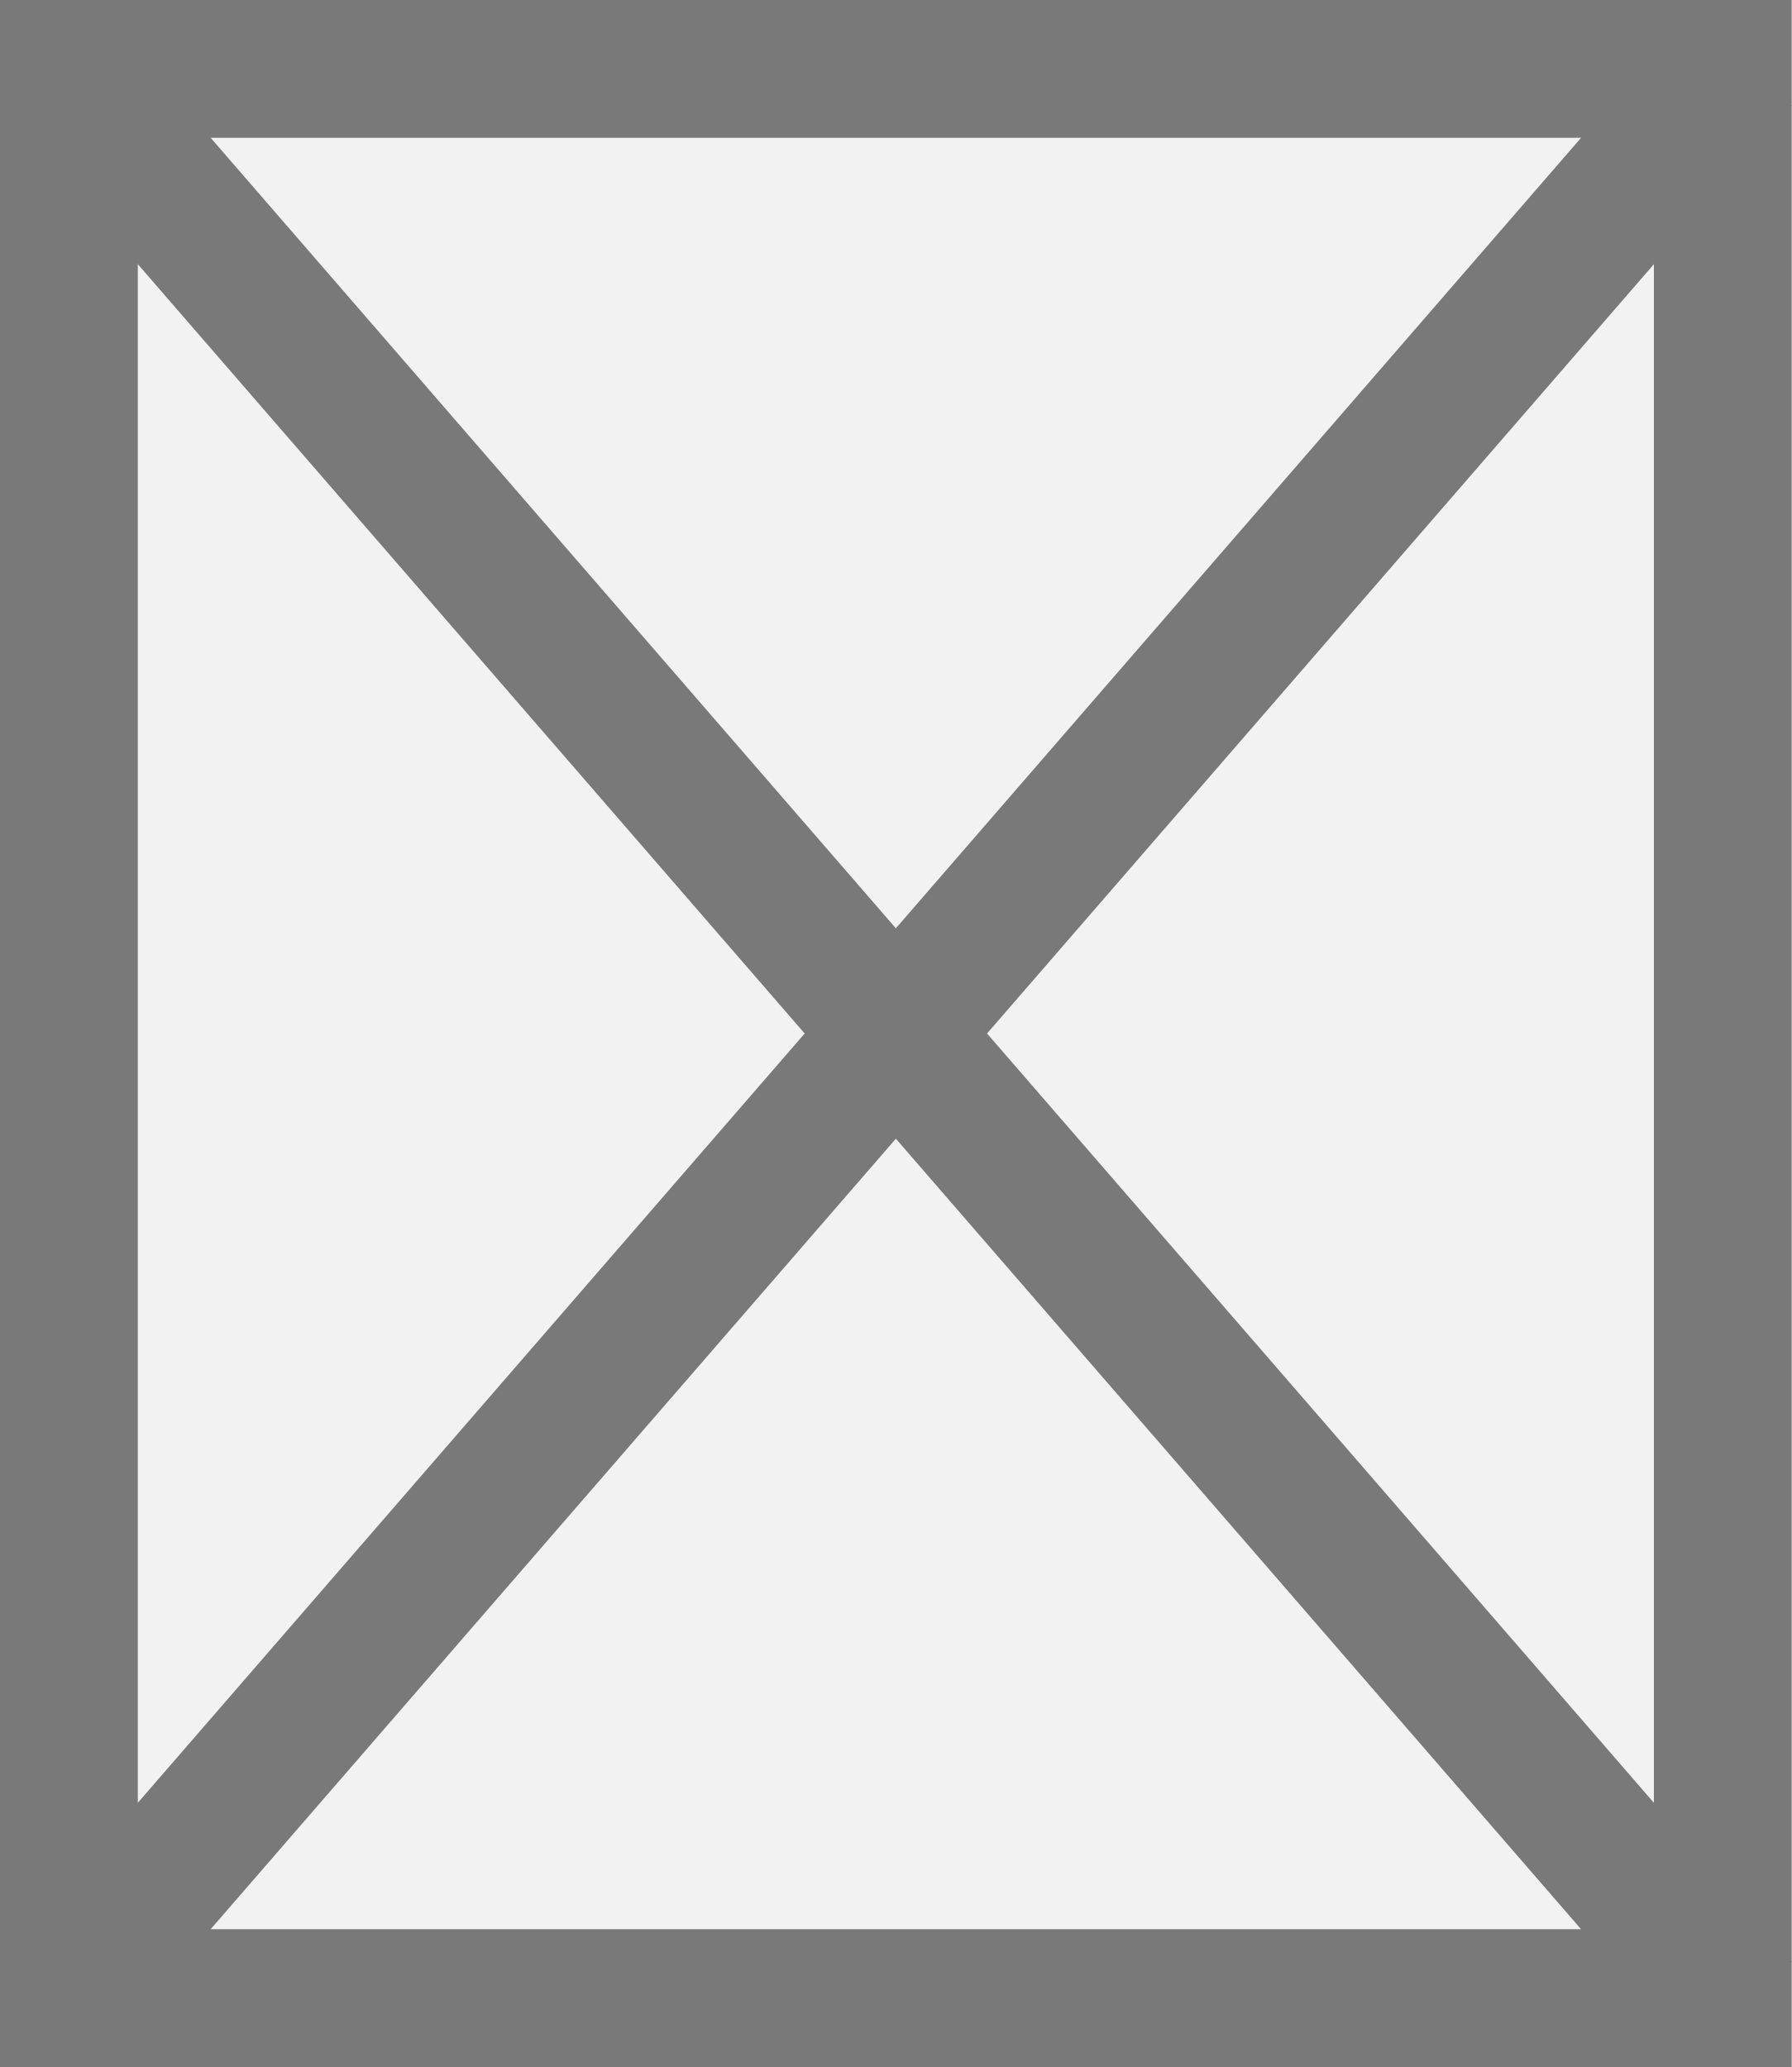
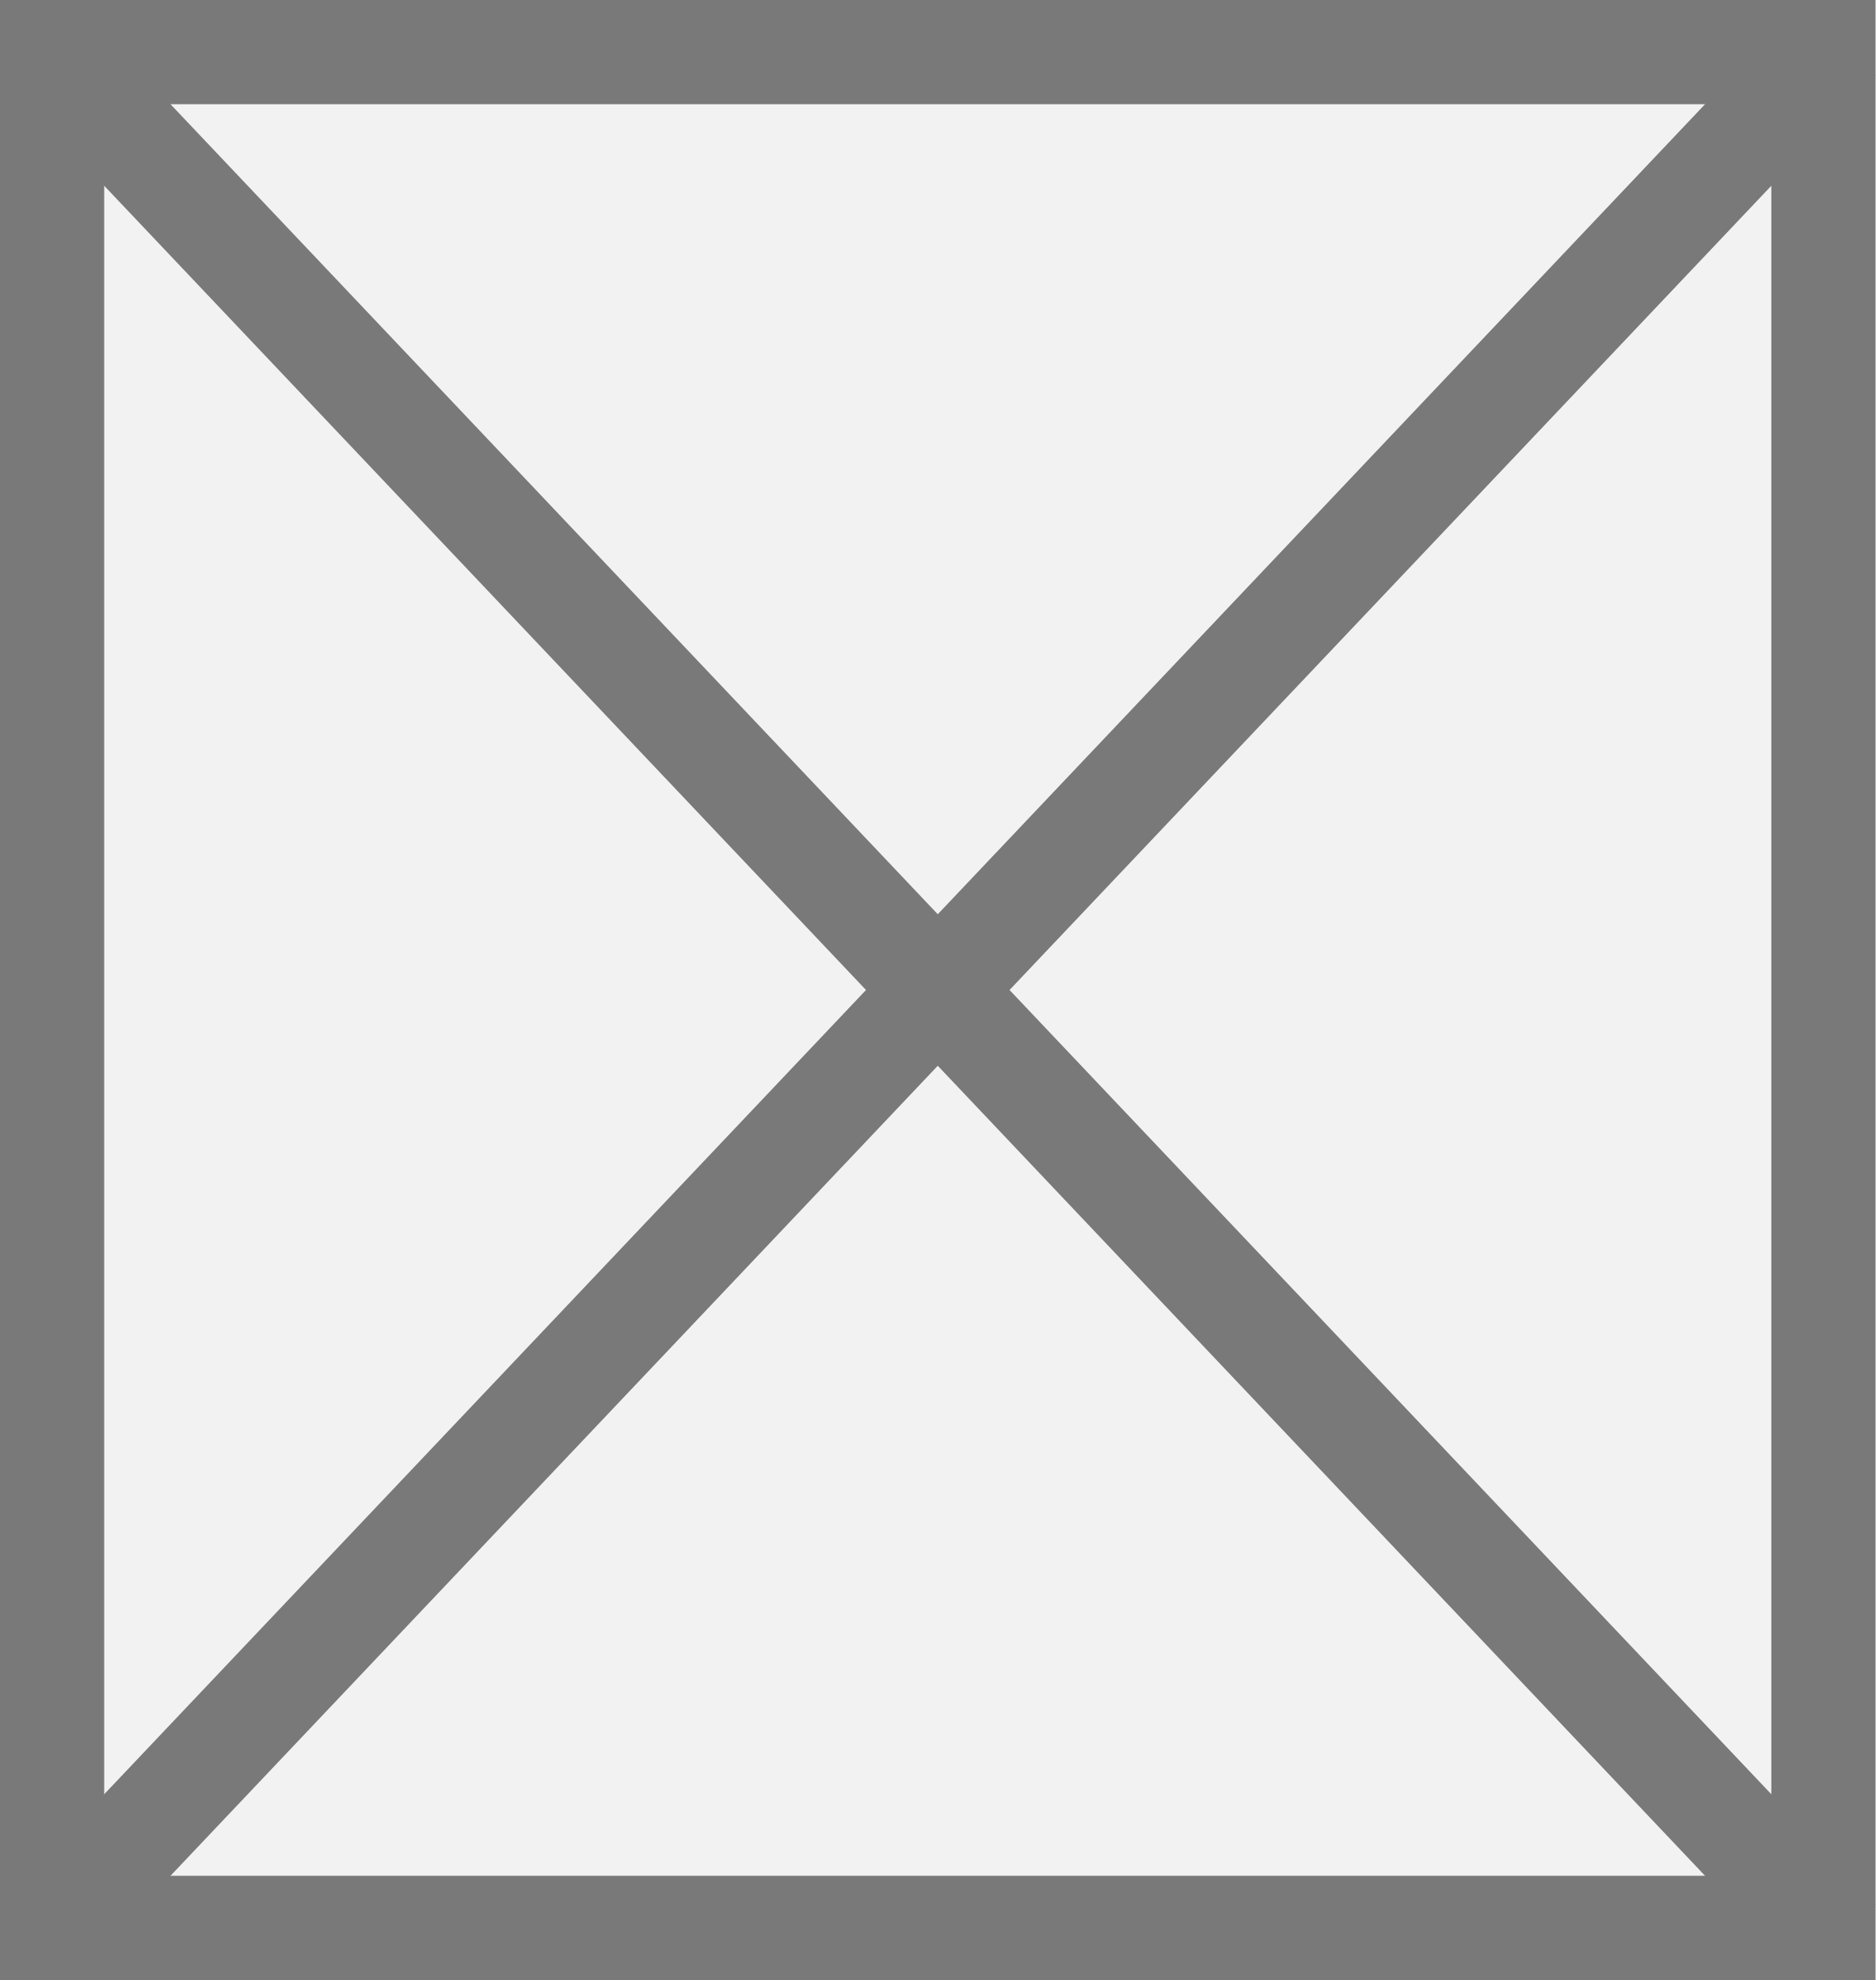
- <svg xmlns="http://www.w3.org/2000/svg" version="1.1" width="13px" height="15px">
-   <g transform="matrix(1 0 0 1 -2109 -794 )">
-     <path d="M 2109.5 794.5  L 2121.5 794.5  L 2121.5 808.5  L 2109.5 808.5  L 2109.5 794.5  Z " fill-rule="nonzero" fill="#f2f2f2" stroke="none" />
-     <path d="M 2109.5 794.5  L 2121.5 794.5  L 2121.5 808.5  L 2109.5 808.5  L 2109.5 794.5  Z " stroke-width="1" stroke="#797979" fill="none" />
-     <path d="M 2109.378 794.436  L 2121.622 808.564  M 2121.622 794.436  L 2109.378 808.564  " stroke-width="1" stroke="#797979" fill="none" />
+ <svg xmlns="http://www.w3.org/2000/svg" version="1.1" width="18px" height="19px">
+   <g transform="matrix(1 0 0 1 -403 -713 )">
+     <path d="M 403.5 713.5  L 420.5 713.5  L 420.5 731.5  L 403.5 731.5  L 403.5 713.5  Z " fill-rule="nonzero" fill="#f2f2f2" stroke="none" />
+     <path d="M 403.5 713.5  L 420.5 713.5  L 420.5 731.5  L 403.5 731.5  L 403.5 713.5  Z " stroke-width="1" stroke="#797979" fill="none" />
+     <path d="M 403.363 713.383  L 420.637 731.617  M 420.637 713.383  L 403.363 731.617  " stroke-width="1" stroke="#797979" fill="none" />
  </g>
</svg>
